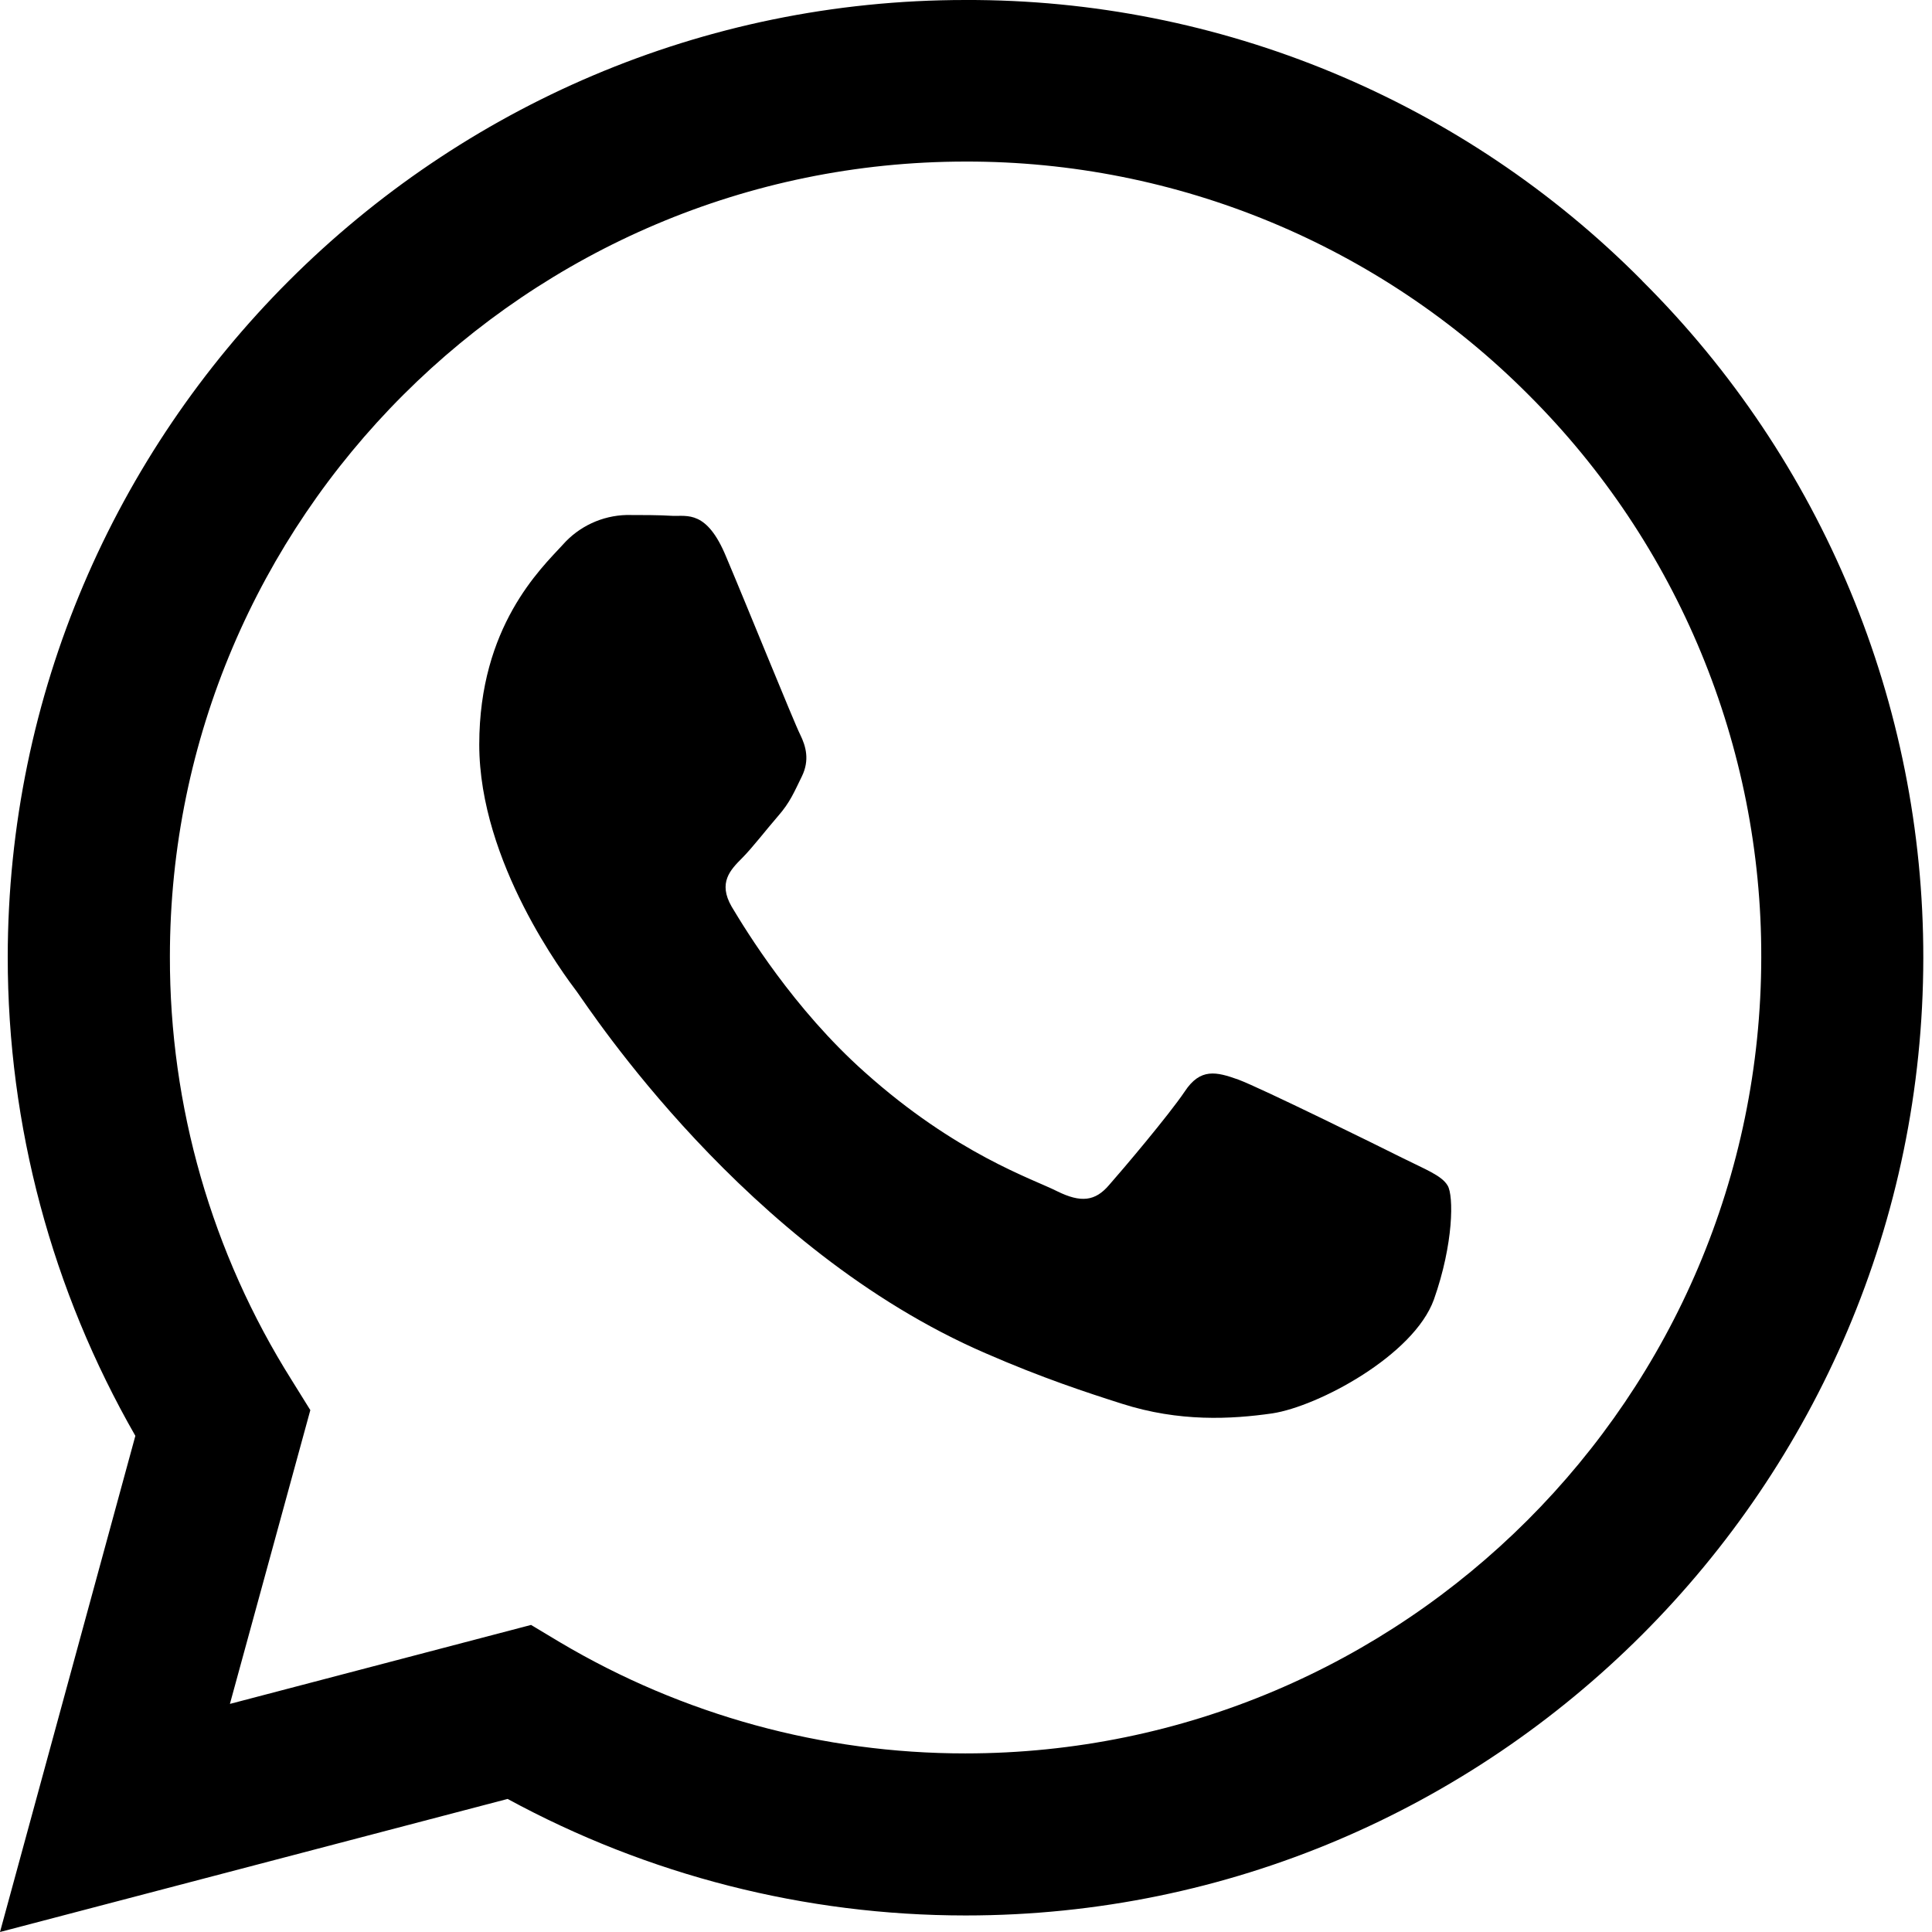
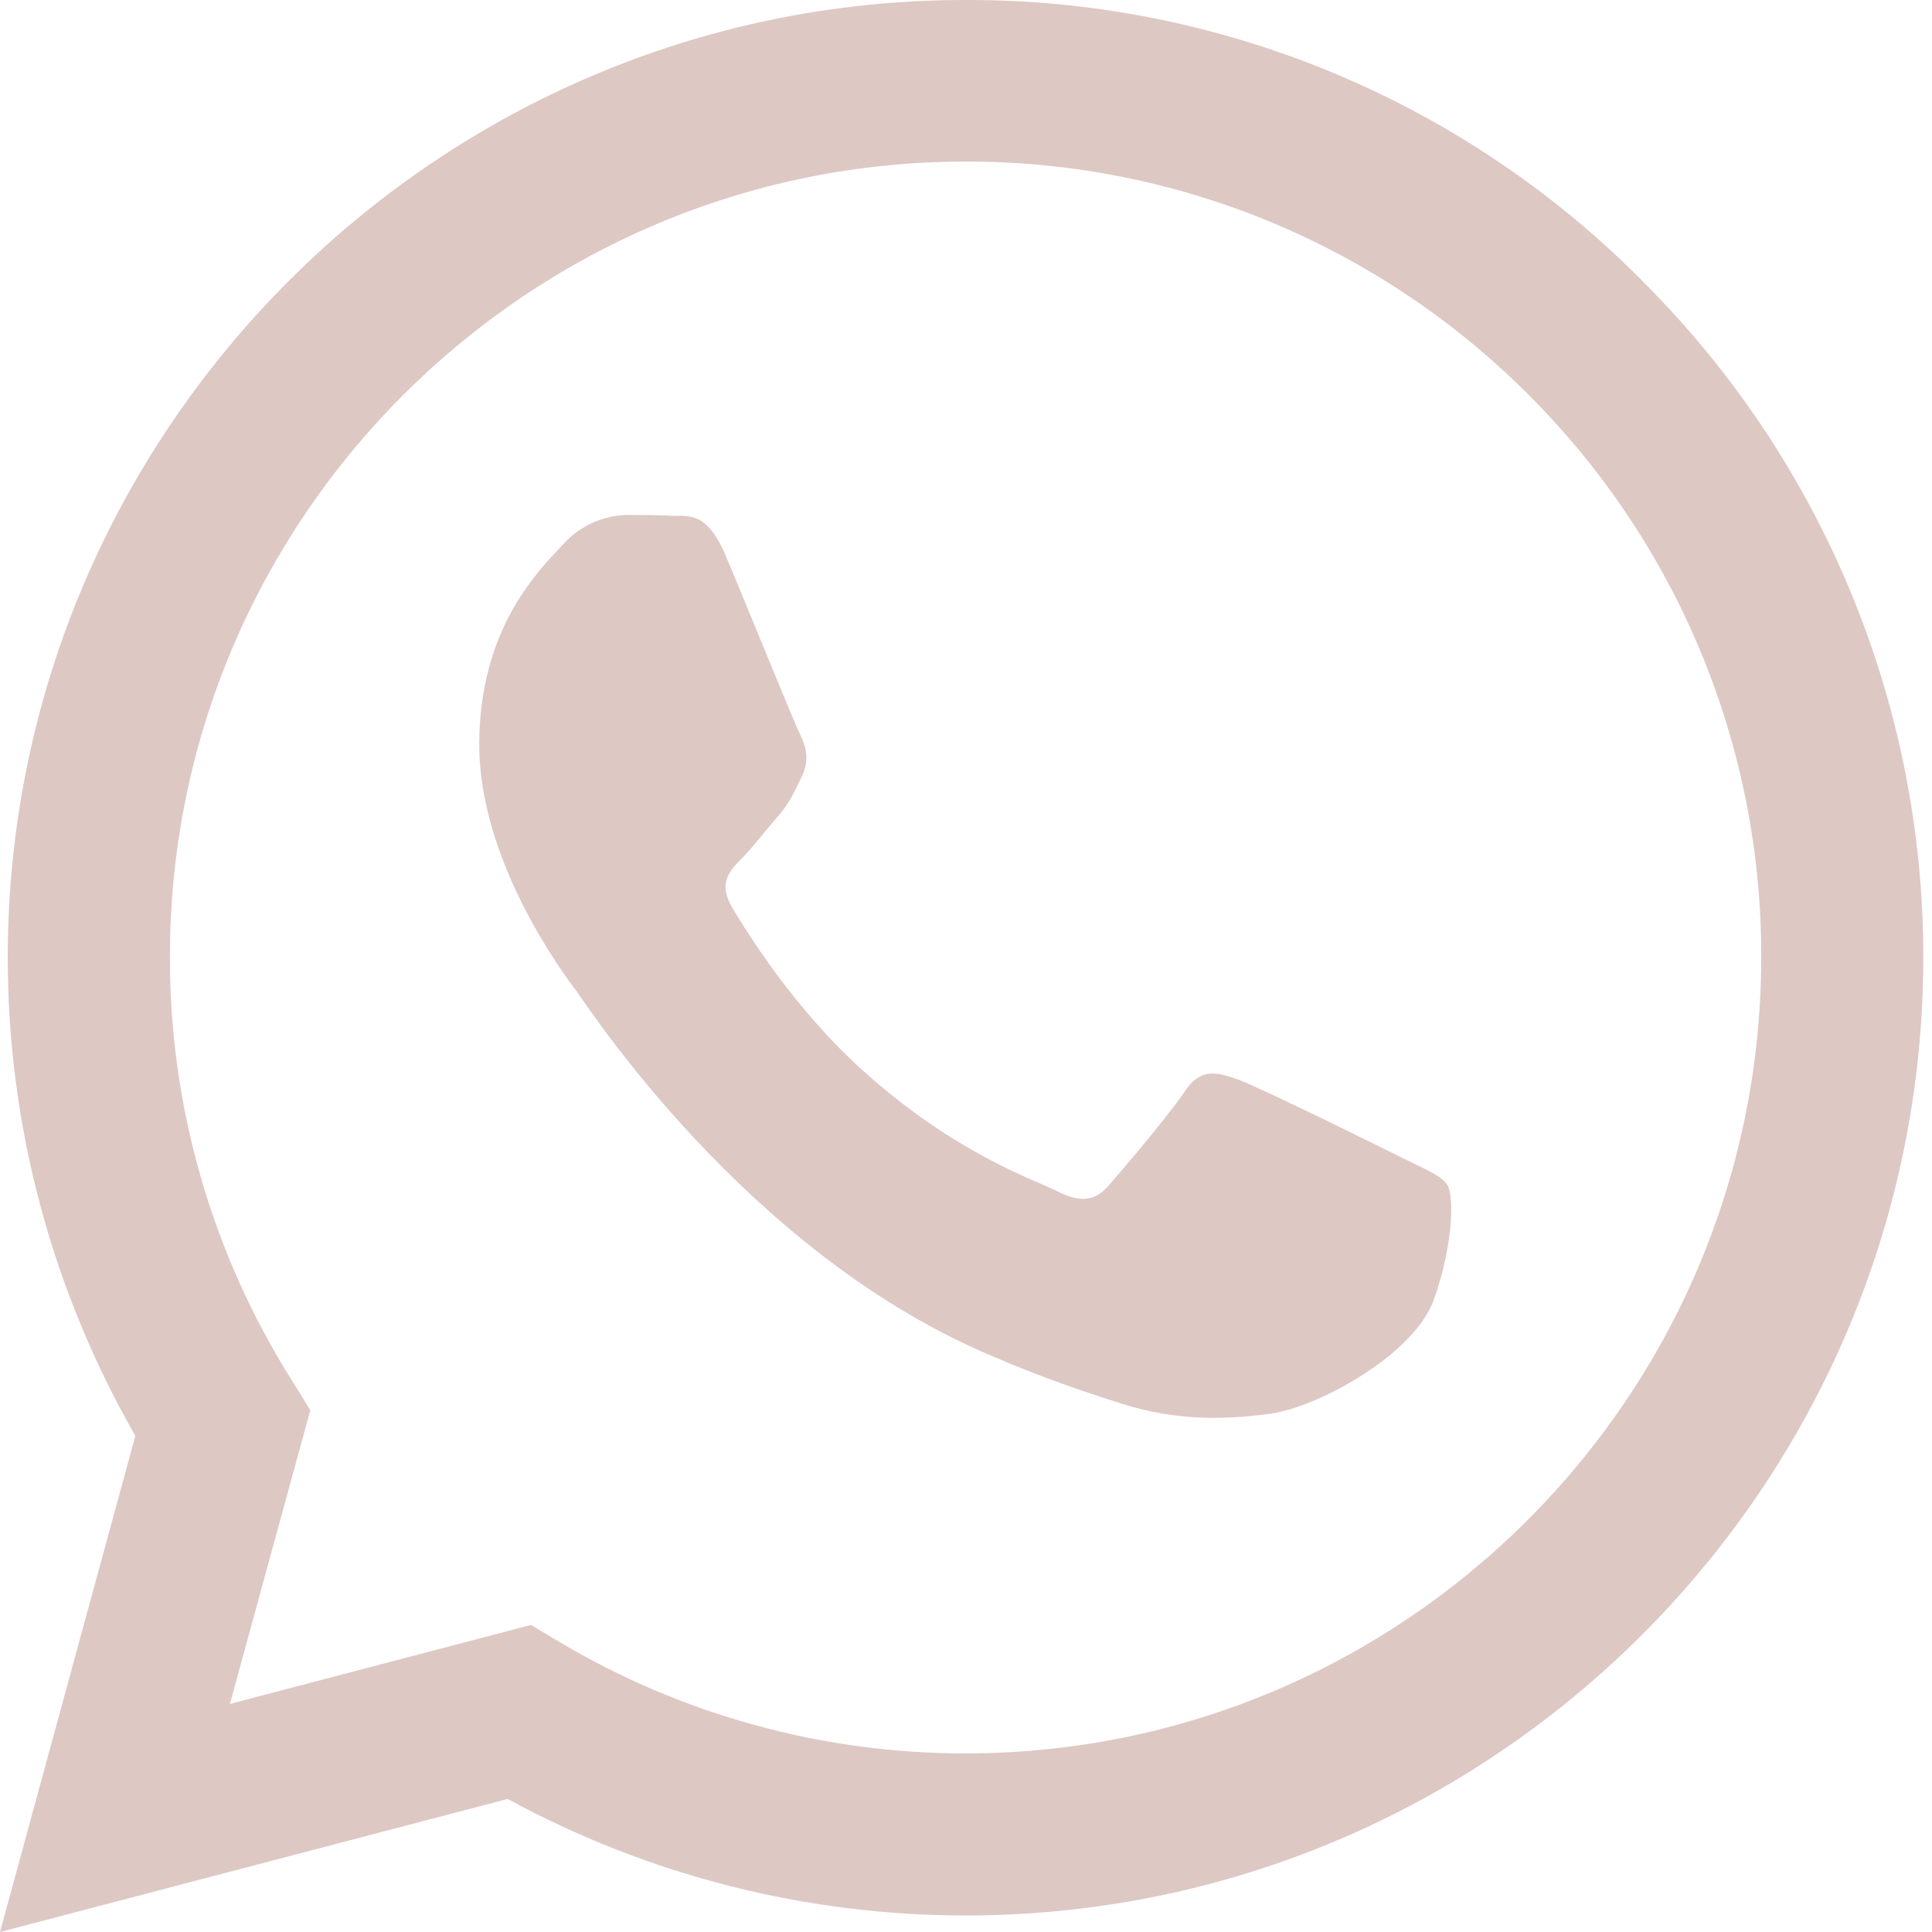
- <svg xmlns="http://www.w3.org/2000/svg" width="16" height="16" fill="currentColor" class="bi bi-whatsapp" viewBox="0 0 16 16">
+ <svg xmlns="http://www.w3.org/2000/svg" width="16" height="16" fill="#DDC8C4" class="bi bi-whatsapp" viewBox="0 0 16 16">
  <path d="M13.601 2.326A7.854 7.854 0 0 0 7.994 0C3.627 0 .068 3.558.064 7.926c0 1.399.366 2.76 1.057 3.965L0 16l4.204-1.102a7.933 7.933 0 0 0 3.79.965h.004c4.368 0 7.926-3.558 7.93-7.93A7.898 7.898 0 0 0 13.6 2.326zM7.994 14.521a6.573 6.573 0 0 1-3.356-.92l-.24-.144-2.494.654.666-2.433-.156-.251a6.56 6.56 0 0 1-1.007-3.505c0-3.626 2.957-6.584 6.591-6.584a6.56 6.56 0 0 1 4.66 1.931 6.557 6.557 0 0 1 1.928 4.66c-.004 3.639-2.961 6.592-6.592 6.592zm3.615-4.934c-.197-.099-1.17-.578-1.353-.646-.182-.065-.315-.099-.445.099-.133.197-.513.646-.627.775-.114.133-.232.148-.43.05-.197-.1-.836-.308-1.592-.985-.59-.525-.985-1.175-1.103-1.372-.114-.198-.011-.304.088-.403.087-.088.197-.232.296-.346.1-.114.133-.198.198-.33.065-.134.034-.248-.015-.347-.05-.099-.445-1.076-.612-1.47-.16-.389-.323-.335-.445-.34-.114-.007-.247-.007-.38-.007a.729.729 0 0 0-.529.247c-.182.198-.691.677-.691 1.654 0 .977.71 1.916.81 2.049.098.133 1.394 2.132 3.383 2.992.47.205.84.326 1.129.418.475.152.904.129 1.246.08.38-.058 1.171-.48 1.338-.943.164-.464.164-.86.114-.943-.049-.084-.182-.133-.38-.232z" />
</svg>
